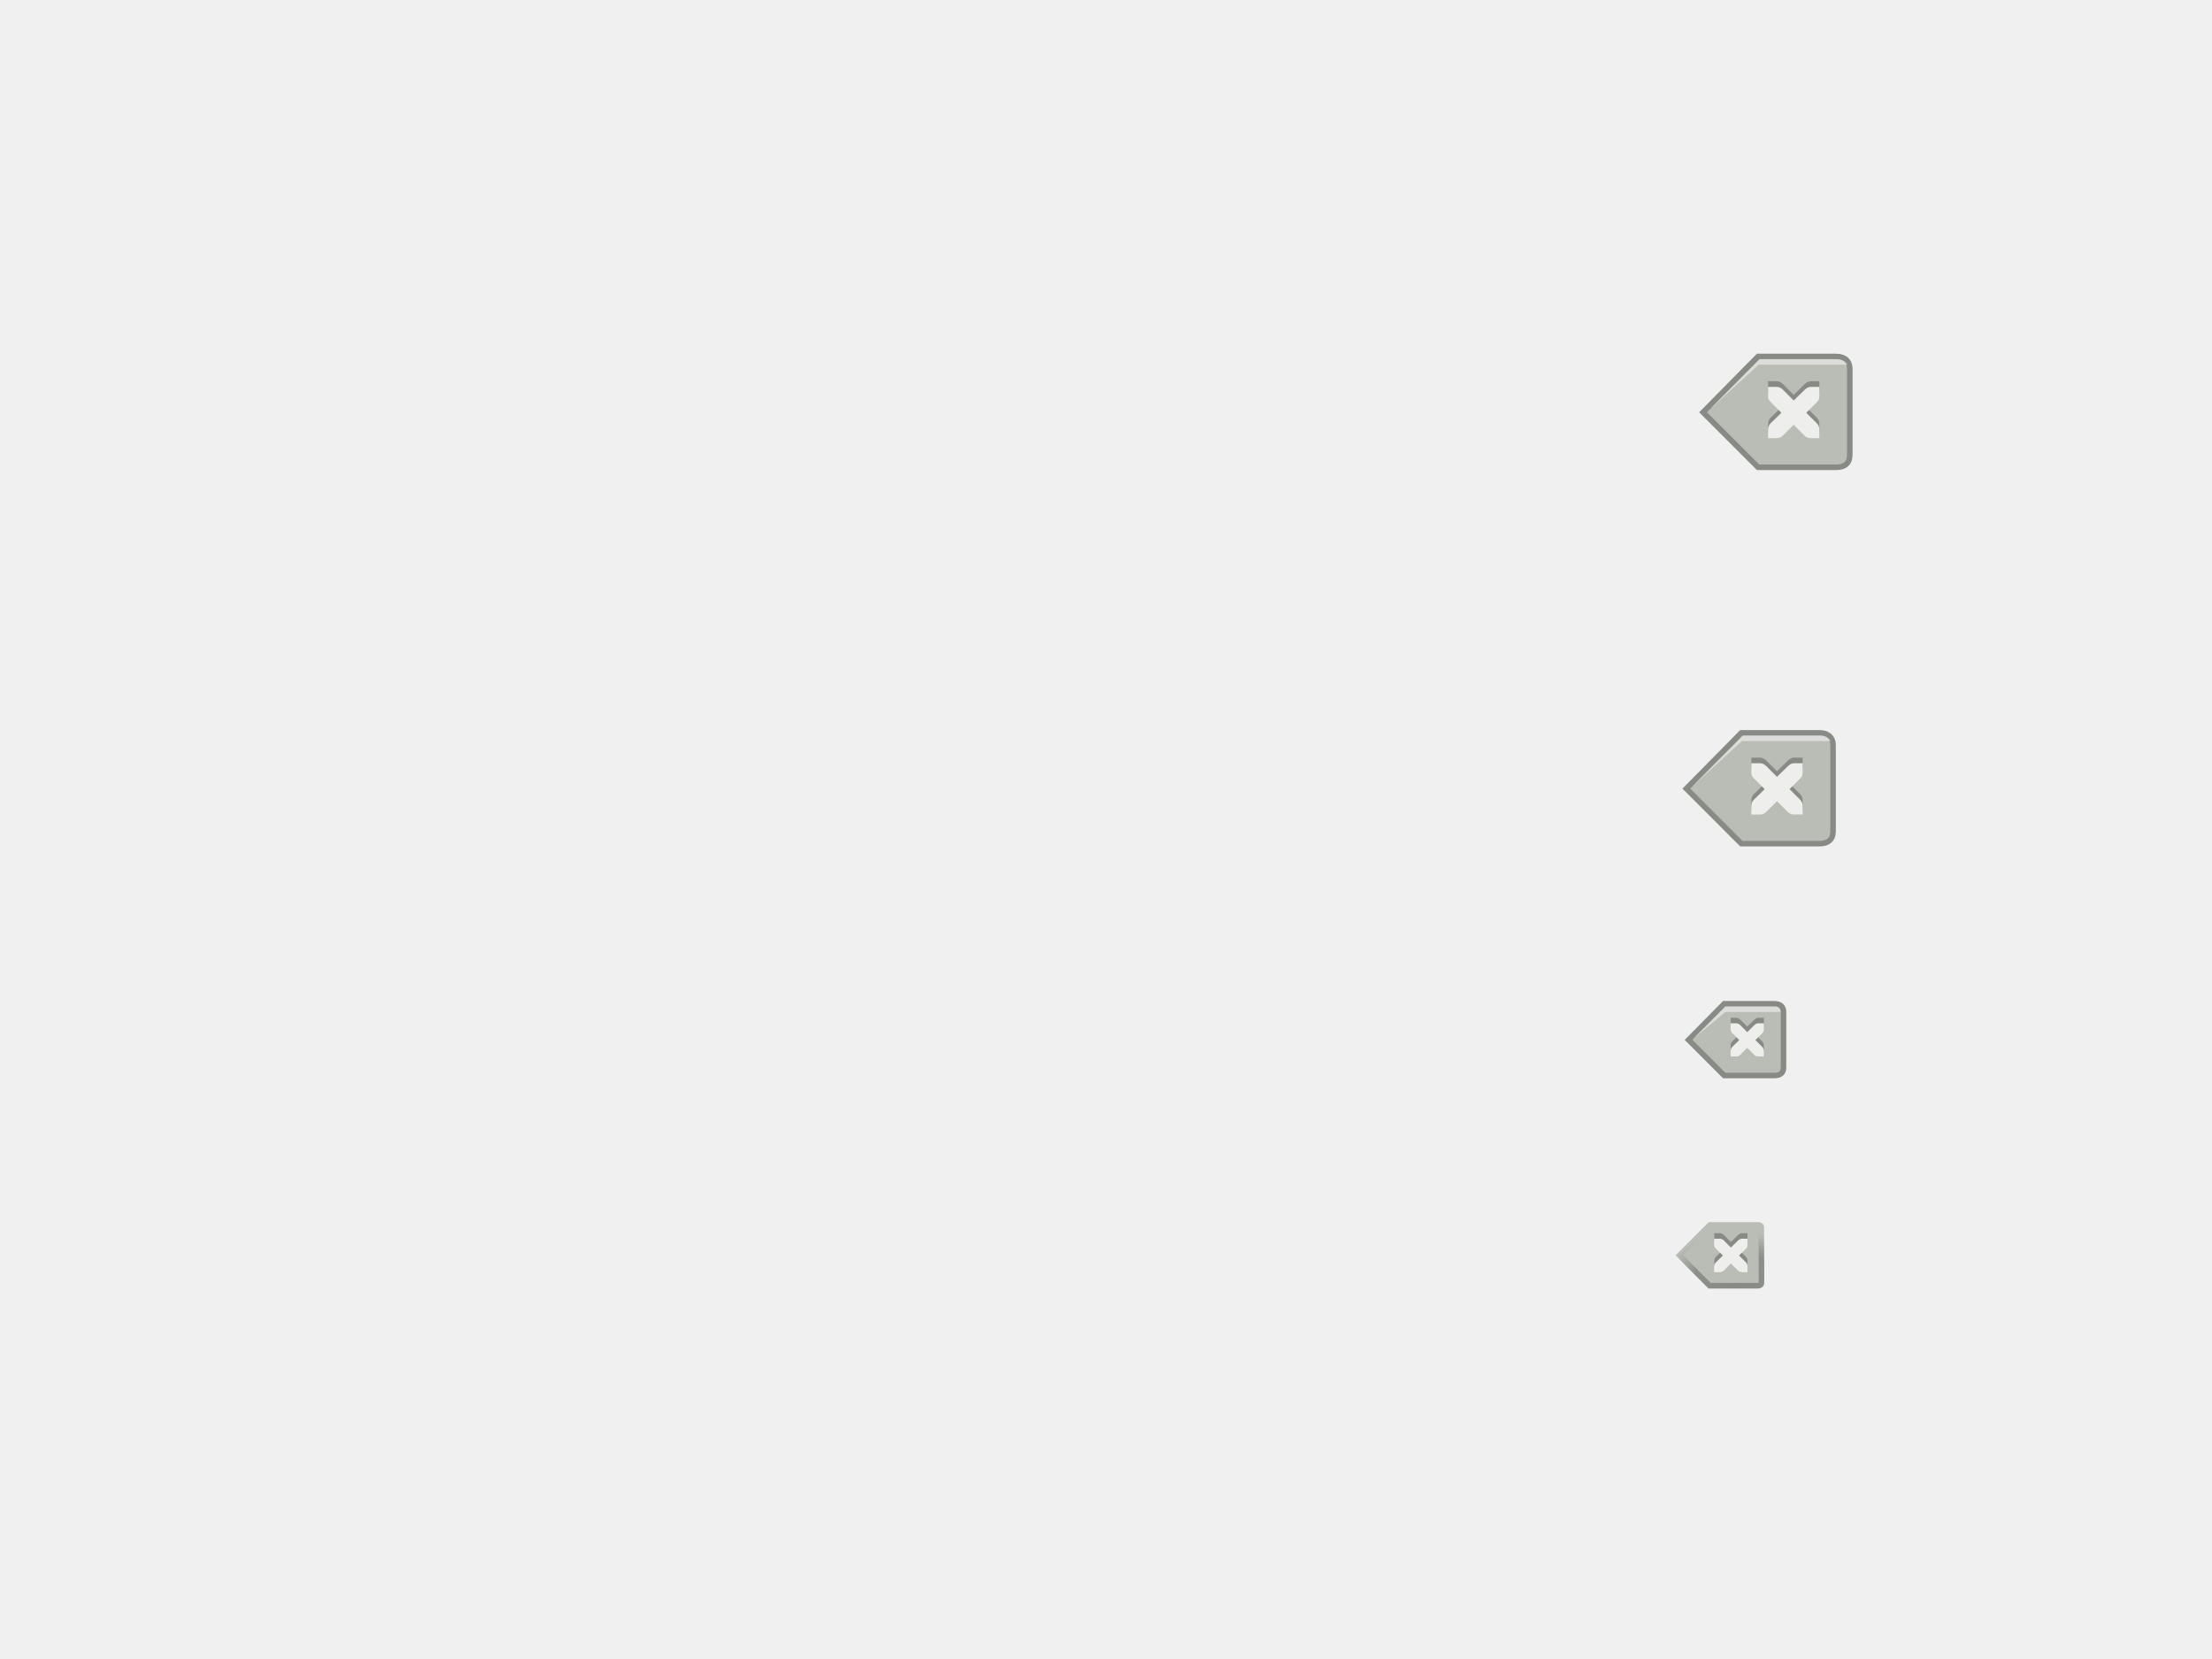
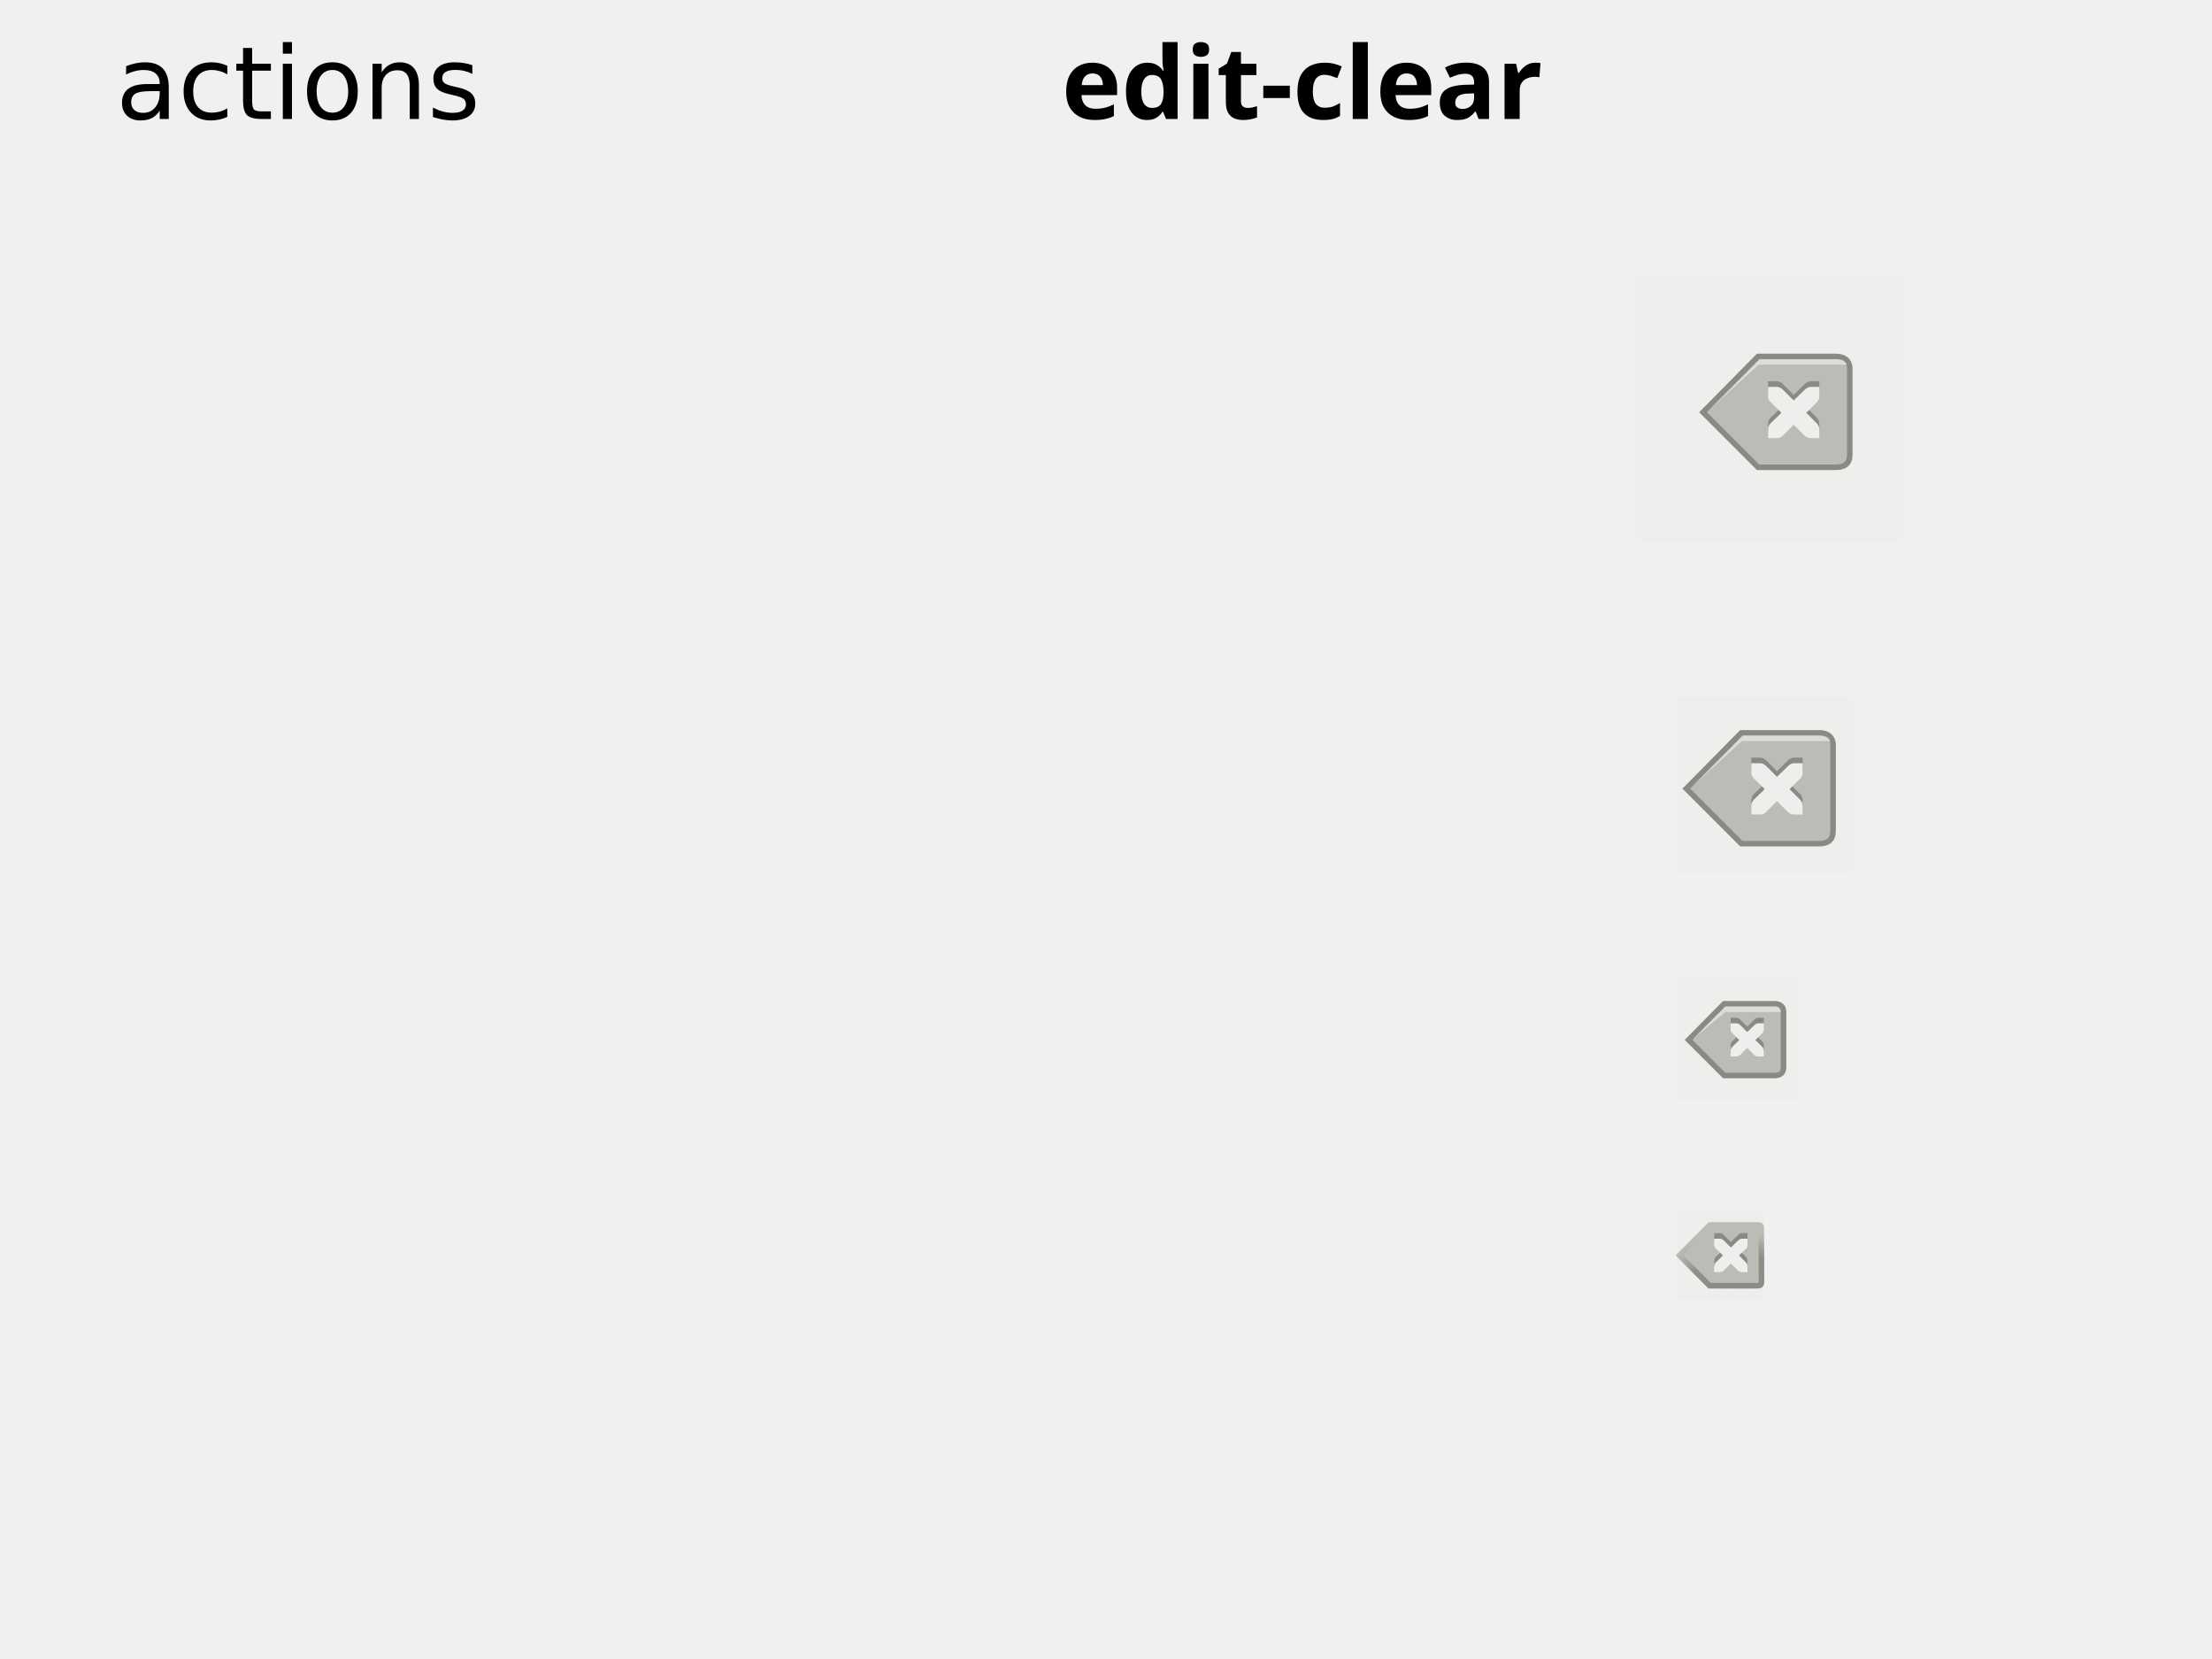
<svg xmlns="http://www.w3.org/2000/svg" xmlns:xlink="http://www.w3.org/1999/xlink" height="300" id="svg11300" style="display:inline;enable-background:new" version="1.0" width="400">
  <defs id="defs3">
    <linearGradient id="linearGradient7077">
      <stop style="stop-color:#888a85;stop-opacity:1;" offset="0" id="stop7079" />
      <stop id="stop7085" offset="0.615" style="stop-color:#888a85;stop-opacity:0.898;" />
      <stop style="stop-color:#888a85;stop-opacity:0;" offset="1" id="stop7081" />
    </linearGradient>
    <radialGradient xlink:href="#linearGradient7077" id="radialGradient7083" cx="314" cy="232.056" fx="314" fy="232.056" r="5.262" gradientTransform="matrix(2.470582,0,0,1.900444,-461.7627,-208.5087)" gradientUnits="userSpaceOnUse" />
  </defs>
-   <g id="layer6" style="display:none">
+   <g id="layer6" style="display:inline">
    <rect height="48" id="rect6284" style="fill:#eeeeec;fill-opacity:1;fill-rule:nonzero;stroke:none;stroke-width:2;marker:none;visibility:visible;display:inline;overflow:visible;enable-background:accumulate" width="48" x="296" y="50" />
    <rect height="32" id="rect6592" style="fill:#eeeeec;fill-opacity:1;fill-rule:nonzero;stroke:none;stroke-width:2;marker:none;visibility:visible;display:inline;overflow:visible;enable-background:accumulate" width="32" x="303" y="126" />
    <rect height="22" id="rect6749" style="fill:#eeeeec;fill-opacity:1;fill-rule:nonzero;stroke:none;stroke-width:2;marker:none;visibility:visible;display:inline;overflow:visible;enable-background:accumulate" width="22" x="303" y="177" />
    <rect height="16" id="rect6833" style="fill:#eeeeec;fill-opacity:1;fill-rule:nonzero;stroke:none;stroke-width:2;marker:none;visibility:visible;display:inline;overflow:visible;enable-background:accumulate" width="16" x="303" y="219" />
    <text id="context" style="font-size:18.301px;font-style:normal;font-weight:normal;fill:#000000;fill-opacity:1;stroke:none;display:inline;enable-background:new;font-family:Bitstream Vera Sans" x="20.971" xml:space="preserve" y="21.514">
      <tspan id="tspan2716" x="20.971" y="21.514">actions</tspan>
    </text>
    <text id="icon-name" style="font-size:18.301px;font-style:normal;font-variant:normal;font-weight:bold;font-stretch:normal;text-align:start;line-height:125%;writing-mode:lr-tb;text-anchor:start;fill:#000000;fill-opacity:1;stroke:none;display:inline;enable-background:new;font-family:Droid Sans;-inkscape-font-specification:Droid Sans Bold" x="191.971" xml:space="preserve" y="21.514">
      <tspan id="tspan3023" x="191.971" y="21.514">edit-clear</tspan>
    </text>
  </g>
  <g id="layer2" style="display:inline">
    <g style="display:inline" id="g27033" transform="translate(303,219)">
      <g style="display:inline" id="g27035" transform="translate(-41,-760)">
        <path style="color:#000000;fill:#babdb6;fill-opacity:1;fill-rule:nonzero;stroke:none;stroke-width:1;marker:none;visibility:visible;display:inline;overflow:visible;enable-background:accumulate" d="m 126,540 -6,6 6,6 9.035,0 C 135.566,551.978 136,551.508 136,551 l 0,-10 c 0,-0.531 -0.346,-1 -1.009,-1 L 126,540 z m 1,3 1,0 c 0.01,-1.2e-4 0.021,-4.6e-4 0.031,0 0.255,0.011 0.51,0.129 0.688,0.312 l 1.281,1.281 1.312,-1.281 C 131.578,543.082 131.759,543.007 132,543 l 1,0 0,1 c 0,0.286 -0.034,0.551 -0.25,0.75 l -1.281,1.281 1.25,1.25 C 132.907,547.469 133,547.735 133,548 l 0,1 -1,0 c -0.265,-10e-6 -0.531,-0.093 -0.719,-0.281 L 130,547.438 l -1.281,1.281 C 128.531,548.907 128.265,549 128,549 l -1,0 0,-1 c 0,-0.265 0.093,-0.531 0.281,-0.719 l 1.281,-1.25 -1.281,-1.281 C 127.071,544.555 126.978,544.281 127,544 l 0,-1 z" transform="translate(-79,222)" id="path27041" />
      </g>
    </g>
    <g id="g7044">
      <g style="display:inline;fill:#babdb6;fill-opacity:1" id="g6262" transform="translate(305.9337,180.0442)">
        <path style="color:#000000;fill:#babdb6;fill-opacity:1;fill-rule:nonzero;stroke:#888a85;stroke-width:1;marker:none;visibility:visible;display:inline;overflow:visible;enable-background:accumulate" d="m 5.854,1.474 -6.438,6.526 6.438,6.438 9.146,0 c 0.991,0 1.583,-0.472 1.583,-1.437 l 0,-10.088 C 16.583,1.989 15.955,1.474 15,1.474 z" id="path6268" />
        <path style="color:#000000;fill:#888a85;fill-opacity:1;fill-rule:nonzero;stroke:none;stroke-width:1;marker:none;visibility:visible;display:inline;overflow:visible;enable-background:accumulate" d="m 7.022,4 1,0 c 0.01,-1.2e-4 0.021,-4.6e-4 0.031,0 0.255,0.011 0.51,0.129 0.688,0.312 l 1.281,1.281 1.312,-1.281 C 11.6,4.082 11.781,4.007 12.022,4 l 1,0 0,1 c 0,0.286 -0.034,0.551 -0.25,0.75 l -1.281,1.281 1.25,1.25 C 12.929,8.469 13.022,8.735 13.022,9 l 0,1 -1,0 c -0.265,-10e-6 -0.531,-0.093 -0.719,-0.281 L 10.022,8.438 8.741,9.719 C 8.553,9.907 8.287,10 8.022,10 l -1,0 0,-1 c 0,-0.265 0.093,-0.531 0.281,-0.719 l 1.281,-1.25 L 7.303,5.75 C 7.093,5.555 7,5.281 7.022,5 z" id="path7042" />
        <path id="path6266" d="m 7.022,5 1,0 c 0.01,-1.2e-4 0.021,-4.6e-4 0.031,0 0.255,0.011 0.51,0.129 0.688,0.312 l 1.281,1.281 1.312,-1.281 C 11.6,5.082 11.781,5.007 12.022,5 l 1,0 0,1 c 0,0.286 -0.034,0.551 -0.25,0.75 l -1.281,1.281 1.25,1.25 c 0.188,0.188 0.281,0.453 0.281,0.719 l 0,1 -1,0 c -0.265,-10e-6 -0.531,-0.093 -0.719,-0.281 L 10.022,9.438 8.741,10.719 C 8.553,10.907 8.287,11 8.022,11 l -1,0 0,-1 c 0,-0.265 0.093,-0.531 0.281,-0.719 l 1.281,-1.25 L 7.303,6.75 C 7.093,6.555 7,6.281 7.022,6 z" style="color:#000000;fill:#eeeeec;fill-opacity:1;fill-rule:nonzero;stroke:none;stroke-width:1;marker:none;visibility:visible;display:inline;overflow:visible;enable-background:accumulate" />
      </g>
      <path id="path6270" d="m 306,188 6,-6 9,0 c 1,0 1,1 1,1 l -10,0 z" style="color:#bebebe;fill:#ffffff;fill-opacity:1;fill-rule:nonzero;stroke:none;stroke-width:1;marker:none;visibility:visible;display:inline;overflow:visible;enable-background:accumulate;opacity:0.49" />
    </g>
    <g id="g7051" transform="matrix(1.545669,0,0,1.545669,-167.0281,-148.046)">
      <g transform="translate(305.9337,180.0442)" id="g7053" style="fill:#babdb6;fill-opacity:1;display:inline">
        <path id="path7055" d="m 5.854,1.474 -6.438,6.526 6.438,6.438 9.146,0 c 0.991,0 1.583,-0.472 1.583,-1.437 l 0,-10.088 C 16.583,1.989 15.955,1.474 15,1.474 z" style="color:#000000;fill:#babdb6;fill-opacity:1;fill-rule:nonzero;stroke:#888a85;stroke-width:0.647;marker:none;visibility:visible;display:inline;overflow:visible;enable-background:accumulate" />
        <path id="path7057" d="m 7.022,4.372 1,0 c 0.01,-1.2e-4 0.021,-4.6e-4 0.031,0 0.255,0.011 0.51,0.129 0.688,0.312 l 1.281,1.281 1.312,-1.281 c 0.266,-0.231 0.447,-0.305 0.688,-0.312 l 1,0 0,1 c 0,0.286 -0.034,0.551 -0.25,0.75 l -1.281,1.281 1.25,1.25 c 0.188,0.188 0.281,0.453 0.281,0.719 l 0,1 -1,0 c -0.265,-10e-6 -0.531,-0.093 -0.719,-0.281 L 10.022,8.809 8.741,10.091 c -0.188,0.188 -0.453,0.281 -0.719,0.281 l -1,0 0,-1 c 0,-0.265 0.093,-0.531 0.281,-0.719 l 1.281,-1.25 -1.281,-1.281 c -0.211,-0.195 -0.303,-0.469 -0.281,-0.75 z" style="color:#000000;fill:#888a85;fill-opacity:1;fill-rule:nonzero;stroke:none;stroke-width:1;marker:none;visibility:visible;display:inline;overflow:visible;enable-background:accumulate" />
        <path style="color:#000000;fill:#eeeeec;fill-opacity:1;fill-rule:nonzero;stroke:none;stroke-width:1;marker:none;visibility:visible;display:inline;overflow:visible;enable-background:accumulate" d="m 7.022,5.029 1,0 c 0.01,-1.2e-4 0.021,-4.6e-4 0.031,0 0.255,0.011 0.51,0.129 0.688,0.312 l 1.281,1.281 1.312,-1.281 c 0.266,-0.231 0.447,-0.305 0.688,-0.312 l 1,0 0,1 c 0,0.286 -0.034,0.551 -0.25,0.75 l -1.281,1.281 1.25,1.25 c 0.188,0.188 0.281,0.453 0.281,0.719 l 0,1 -1,0 c -0.265,-10e-6 -0.531,-0.093 -0.719,-0.281 l -1.281,-1.281 -1.281,1.281 c -0.188,0.188 -0.453,0.281 -0.719,0.281 l -1,0 0,-1 c 0,-0.265 0.093,-0.531 0.281,-0.719 l 1.281,-1.25 -1.281,-1.281 c -0.211,-0.195 -0.303,-0.469 -0.281,-0.75 z" id="path7059" />
      </g>
      <path style="opacity:0.49;color:#bebebe;fill:#ffffff;fill-opacity:1;fill-rule:nonzero;stroke:none;stroke-width:1;marker:none;visibility:visible;display:inline;overflow:visible;enable-background:accumulate" d="m 306,187.828 6,-6 9,0 c 1,0 1.209,0.647 1.209,0.647 l -10.351,0 z" id="path7061" />
    </g>
    <g transform="matrix(1.545669,0,0,1.545669,-164.0047,-216.1044)" id="g7063">
      <g style="fill:#babdb6;fill-opacity:1;display:inline" id="g7065" transform="translate(305.9337,180.0442)">
        <path style="color:#000000;fill:#babdb6;fill-opacity:1;fill-rule:nonzero;stroke:#888a85;stroke-width:0.647;marker:none;visibility:visible;display:inline;overflow:visible;enable-background:accumulate" d="m 5.854,1.474 -6.438,6.526 6.438,6.438 9.146,0 c 0.991,0 1.583,-0.472 1.583,-1.437 l 0,-10.088 C 16.583,1.989 15.955,1.474 15,1.474 z" id="path7067" />
        <path style="color:#000000;fill:#888a85;fill-opacity:1;fill-rule:nonzero;stroke:none;stroke-width:1;marker:none;visibility:visible;display:inline;overflow:visible;enable-background:accumulate" d="m 7.022,4.372 1,0 c 0.01,-1.2e-4 0.021,-4.6e-4 0.031,0 0.255,0.011 0.51,0.129 0.688,0.312 l 1.281,1.281 1.312,-1.281 c 0.266,-0.231 0.447,-0.305 0.688,-0.312 l 1,0 0,1 c 0,0.286 -0.034,0.551 -0.25,0.75 l -1.281,1.281 1.25,1.25 c 0.188,0.188 0.281,0.453 0.281,0.719 l 0,1 -1,0 c -0.265,-10e-6 -0.531,-0.093 -0.719,-0.281 L 10.022,8.809 8.741,10.091 c -0.188,0.188 -0.453,0.281 -0.719,0.281 l -1,0 0,-1 c 0,-0.265 0.093,-0.531 0.281,-0.719 l 1.281,-1.25 -1.281,-1.281 c -0.211,-0.195 -0.303,-0.469 -0.281,-0.75 z" id="path7069" />
        <path id="path7071" d="m 7.022,5.029 1,0 c 0.01,-1.2e-4 0.021,-4.6e-4 0.031,0 0.255,0.011 0.51,0.129 0.688,0.312 l 1.281,1.281 1.312,-1.281 c 0.266,-0.231 0.447,-0.305 0.688,-0.312 l 1,0 0,1 c 0,0.286 -0.034,0.551 -0.25,0.75 l -1.281,1.281 1.25,1.25 c 0.188,0.188 0.281,0.453 0.281,0.719 l 0,1 -1,0 c -0.265,-10e-6 -0.531,-0.093 -0.719,-0.281 l -1.281,-1.281 -1.281,1.281 c -0.188,0.188 -0.453,0.281 -0.719,0.281 l -1,0 0,-1 c 0,-0.265 0.093,-0.531 0.281,-0.719 l 1.281,-1.25 -1.281,-1.281 c -0.211,-0.195 -0.303,-0.469 -0.281,-0.75 z" style="color:#000000;fill:#eeeeec;fill-opacity:1;fill-rule:nonzero;stroke:none;stroke-width:1;marker:none;visibility:visible;display:inline;overflow:visible;enable-background:accumulate" />
      </g>
      <path id="path7073" d="m 306,187.828 6,-6 9,0 c 1,0 1.209,0.647 1.209,0.647 l -10.351,0 z" style="opacity:0.49;color:#bebebe;fill:#ffffff;fill-opacity:1;fill-rule:nonzero;stroke:none;stroke-width:1;marker:none;visibility:visible;display:inline;overflow:visible;enable-background:accumulate" />
    </g>
    <path style="color:#bebebe;fill:none;stroke:url(#radialGradient7083);stroke-width:1;stroke-opacity:1;marker:none;visibility:visible;display:inline;overflow:visible;enable-background:accumulate" d="m 318.507,221.997 0.022,9.502 c 0,0.84 2.5e-4,0.994 -0.994,0.994 l -8.375,0 -5.513,-5.513 4.839,-4.994" id="path7075" />
    <path style="color:#000000;fill:#888a85;fill-opacity:1;fill-rule:nonzero;stroke:none;stroke-width:1;marker:none;visibility:visible;display:inline;overflow:visible;enable-background:accumulate" d="m 310,223 1,0 c 0.01,-1.2e-4 0.021,-4.6e-4 0.031,0 0.255,0.011 0.51,0.129 0.688,0.312 l 1.281,1.281 1.312,-1.281 C 314.578,223.082 314.759,223.007 315,223 l 1,0 0,1 c 0,0.286 -0.034,0.551 -0.25,0.75 l -1.281,1.281 1.25,1.25 C 315.907,227.469 316,227.735 316,228 l 0,1 -1,0 c -0.265,-1e-5 -0.531,-0.093 -0.719,-0.281 L 313,227.438 l -1.281,1.281 C 311.531,228.907 311.265,229 311,229 l -1,0 0,-1 c 0,-0.265 0.093,-0.531 0.281,-0.719 l 1.281,-1.25 -1.281,-1.281 C 310.071,224.555 309.978,224.281 310,224 z" id="path7105" />
    <path id="path6266-4" d="m 310,224 1,0 c 0.01,-1.2e-4 0.021,-4.6e-4 0.031,0 0.255,0.011 0.51,0.129 0.688,0.312 l 1.281,1.281 1.312,-1.281 C 314.578,224.082 314.759,224.007 315,224 l 1,0 0,1 c 0,0.286 -0.034,0.551 -0.25,0.75 l -1.281,1.281 1.25,1.25 C 315.907,228.469 316,228.735 316,229 l 0,1 -1,0 c -0.265,-1e-5 -0.531,-0.093 -0.719,-0.281 L 313,228.438 l -1.281,1.281 C 311.531,229.907 311.265,230 311,230 l -1,0 0,-1 c 0,-0.265 0.093,-0.531 0.281,-0.719 l 1.281,-1.25 -1.281,-1.281 C 310.071,225.555 309.978,225.281 310,225 z" style="color:#000000;fill:#eeeeec;fill-opacity:1;fill-rule:nonzero;stroke:none;stroke-width:1;marker:none;visibility:visible;display:inline;overflow:visible;enable-background:accumulate" />
  </g>
  <g id="layer4" style="display:inline" />
</svg>
